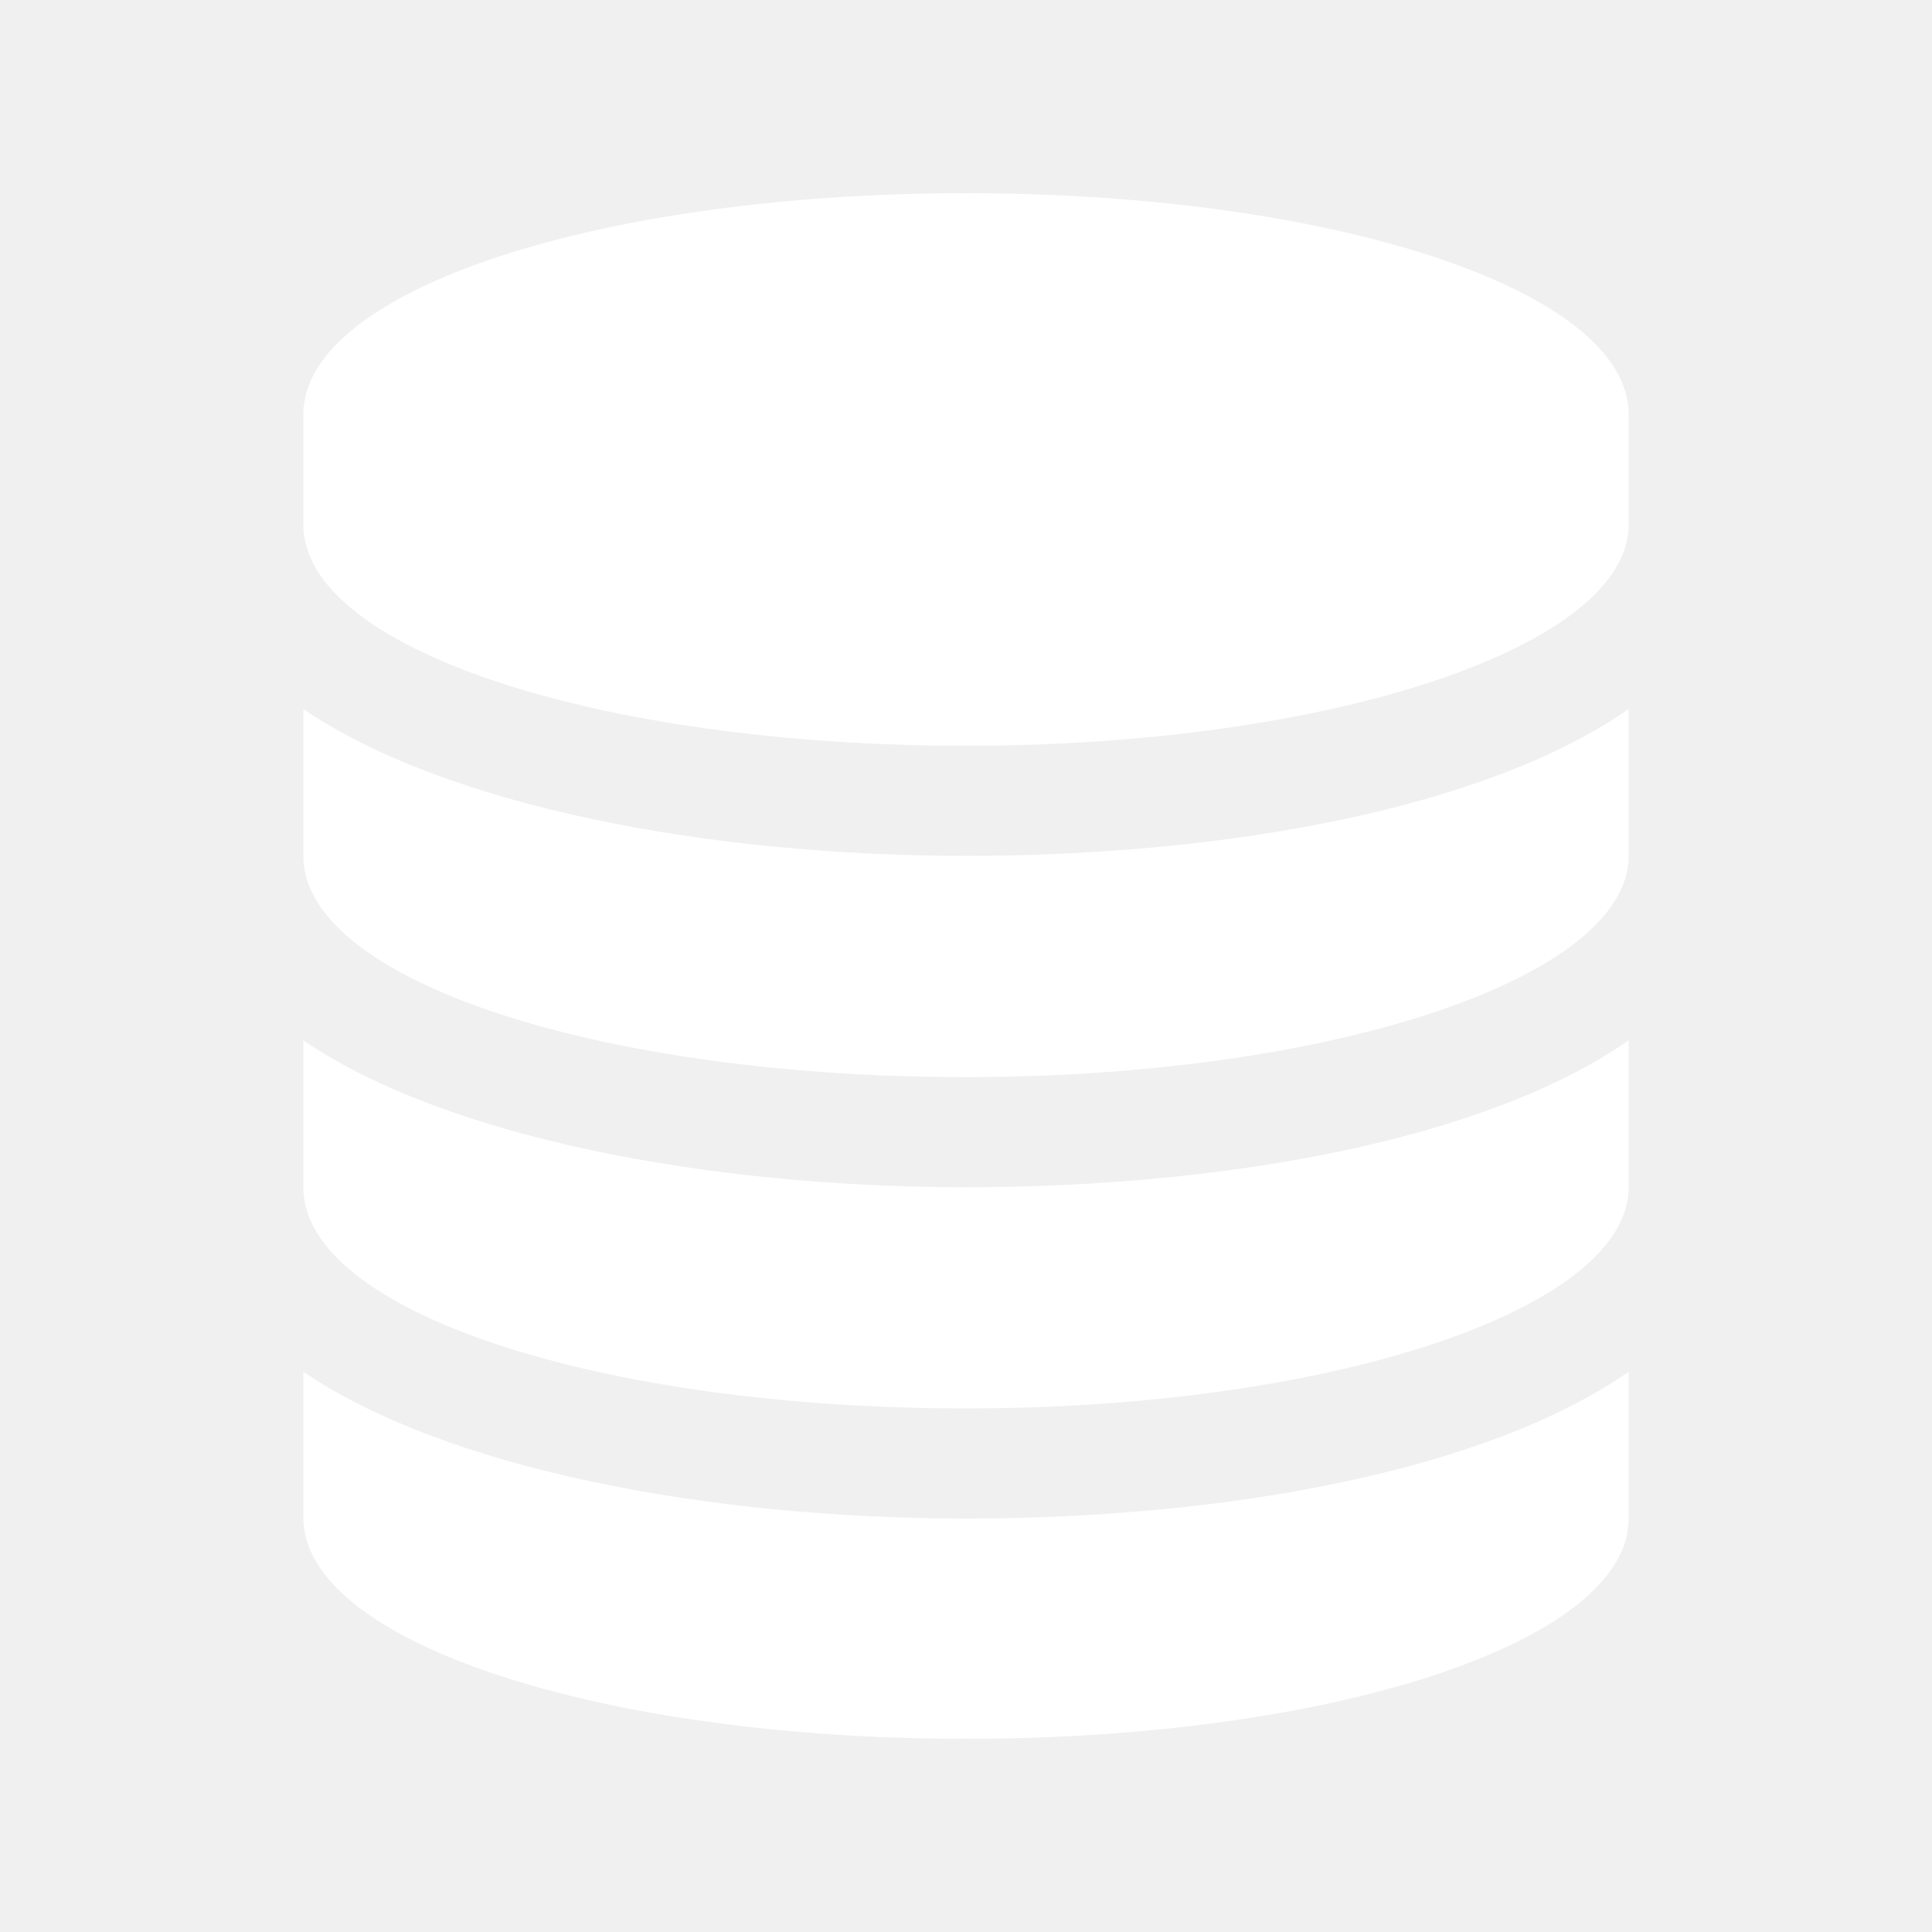
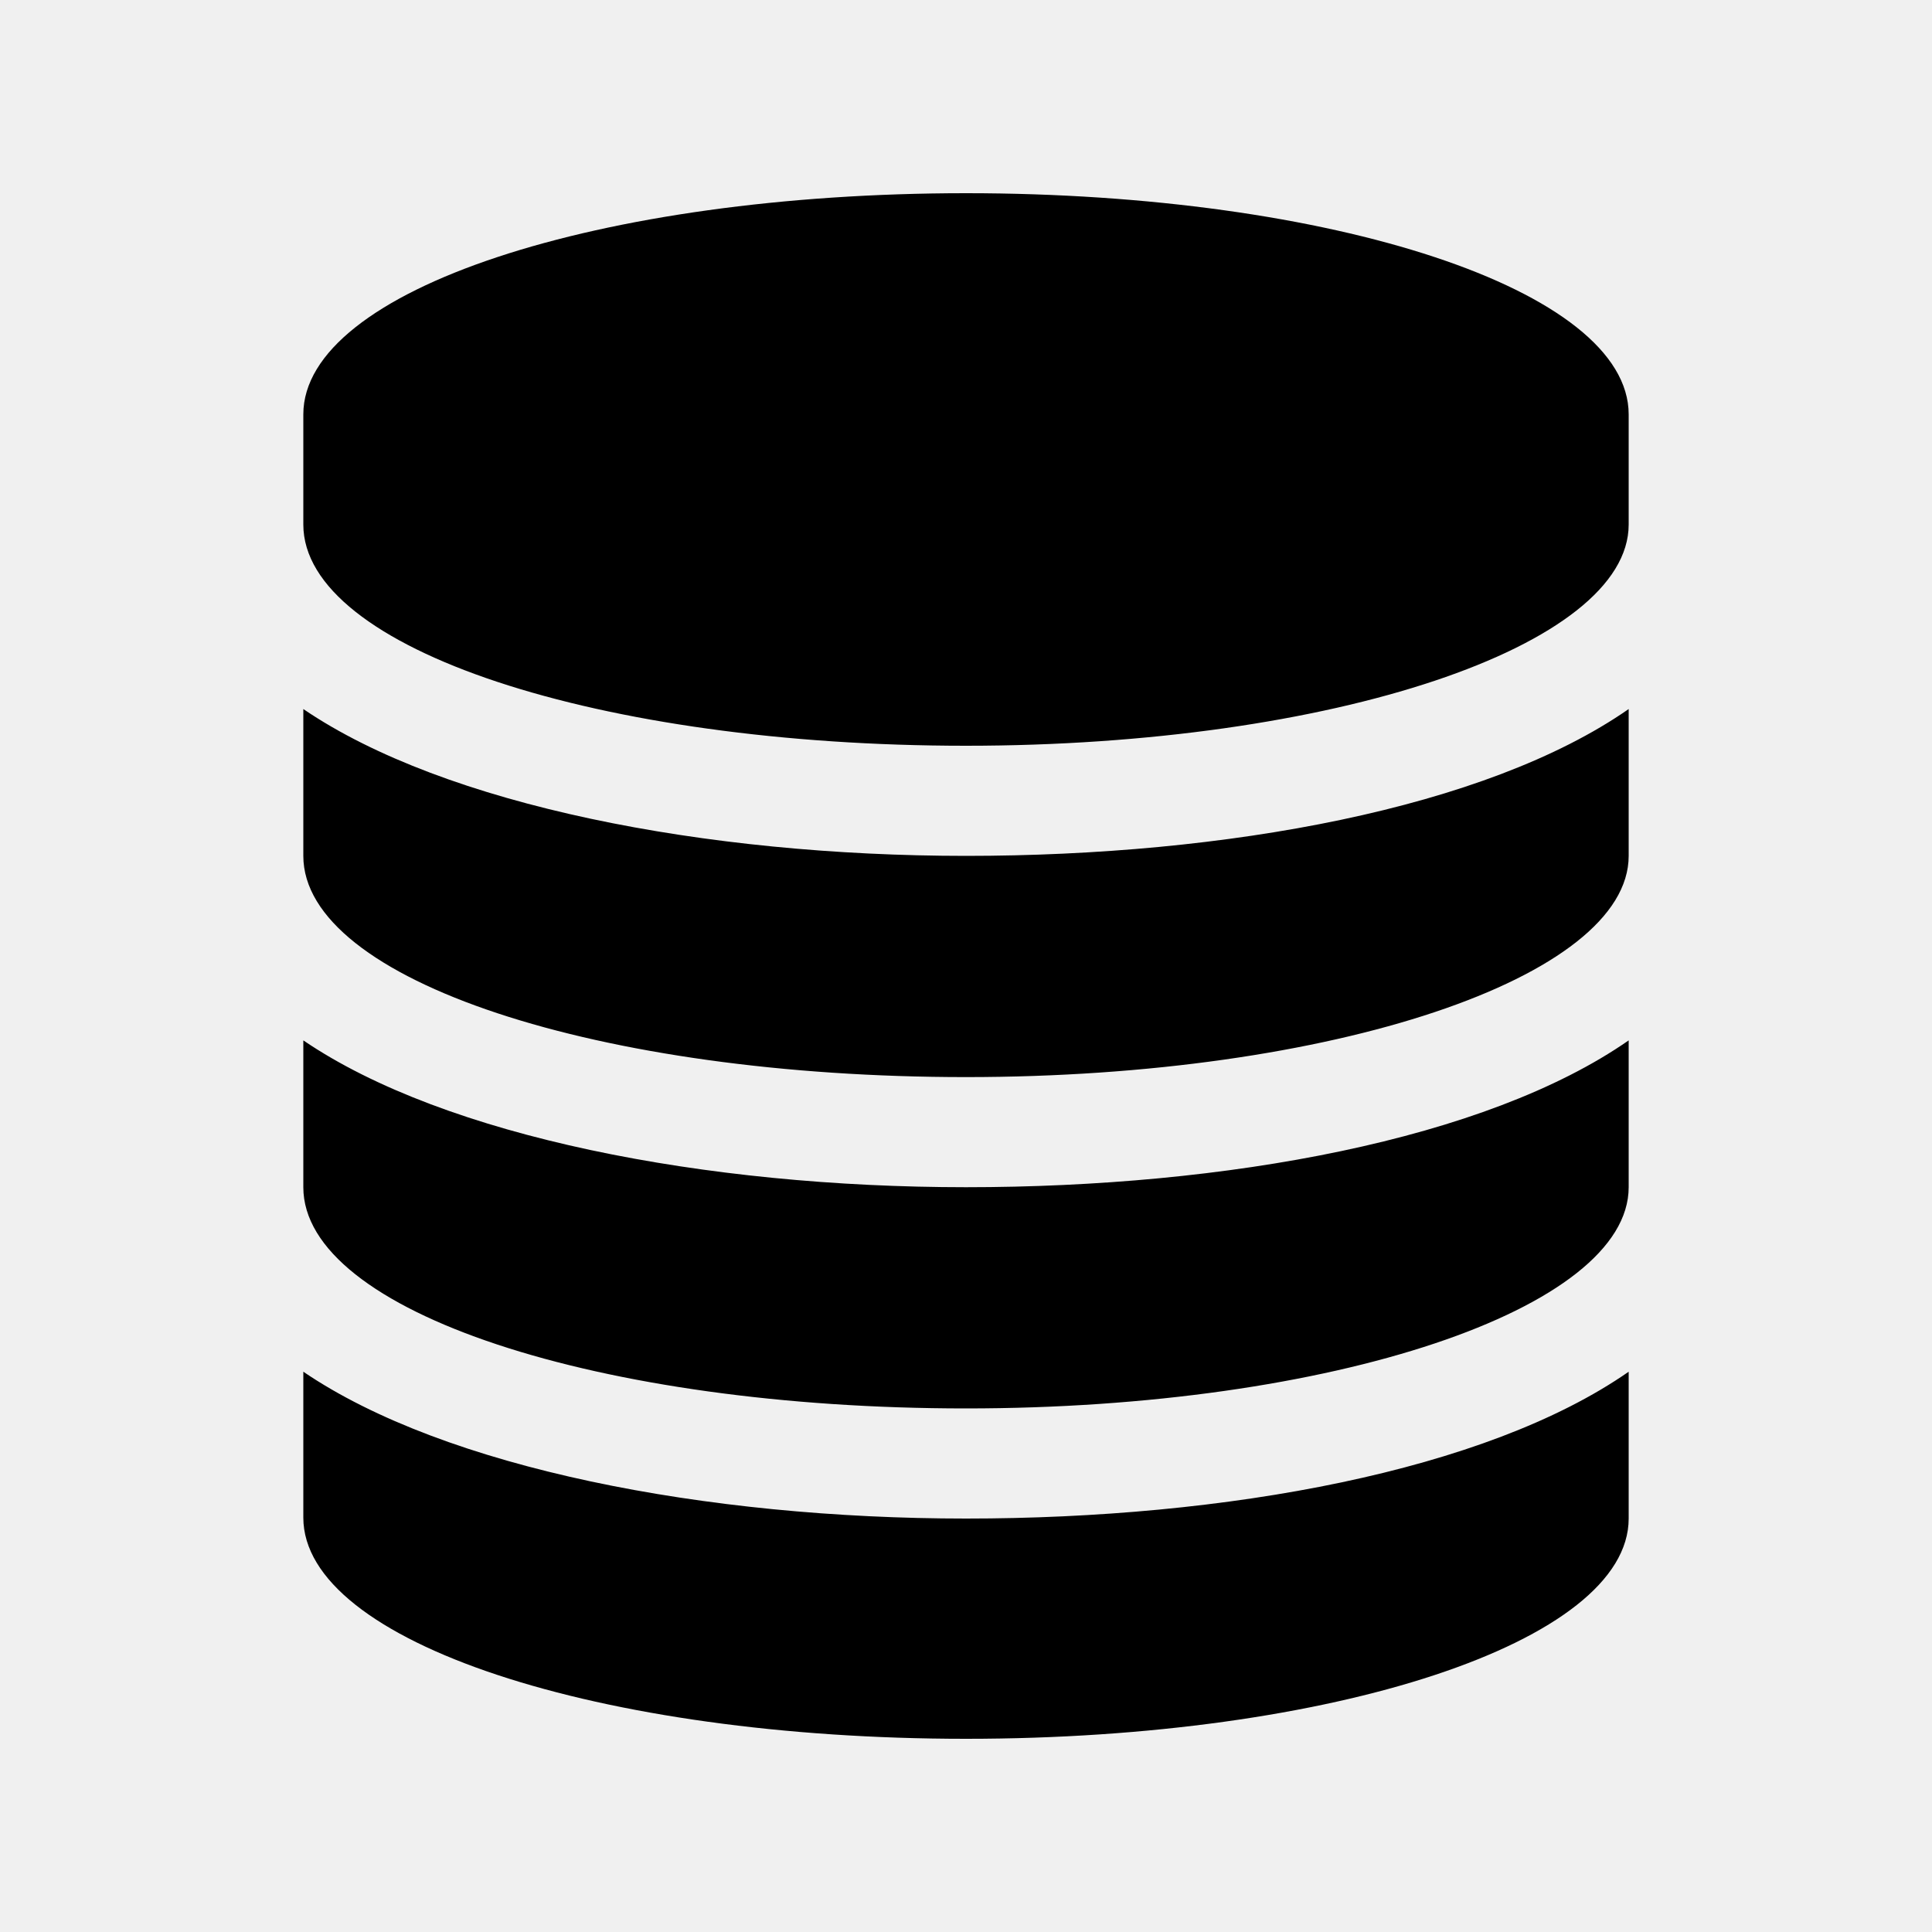
<svg xmlns="http://www.w3.org/2000/svg" viewBox="0 0 20 20">
-   <defs>
-     <style>.a { fill: #fff; } .b { fill: none; }</style>
-   </defs>
-   <g>
-     <path class="a" d="M16.86,4.29V5.43c0,1.26-3.07,2.29-6.86,2.29s-6.86-1-6.86-2.29V4.29C3.14,3,6.21,2,10,2S16.86,3,16.86,4.29Zm0,3.05V8.86c0,1.26-3.07,2.29-6.86,2.29s-6.86-1-6.86-2.29V7.34c1.47,1,4.17,1.52,6.86,1.52S15.38,8.37,16.86,7.34Zm0,3.43v1.52c0,1.26-3.07,2.29-6.86,2.29s-6.86-1-6.86-2.29V10.77c1.47,1,4.17,1.52,6.86,1.52S15.38,11.8,16.86,10.77Zm0,3.43v1.52C16.86,17,13.79,18,10,18s-6.86-1-6.86-2.29V14.2c1.47,1,4.17,1.52,6.86,1.52S15.38,15.23,16.86,14.2Z" />
-     <rect class="b" width="20" height="20" />
-   </g>
+   <path fill="currentColor" d="M16.86 4.29v1.14c0 1.26-3.07 2.29-6.86 2.29s-6.86-1-6.86-2.29V4.29C3.14 3 6.21 2 10 2s6.86 1 6.86 2.29Zm0 3.05v1.52c0 1.26-3.07 2.29-6.86 2.29s-6.86-1-6.86-2.29V7.34c1.47 1 4.17 1.52 6.86 1.52s5.38-.49 6.86-1.52Zm0 3.43v1.52c0 1.26-3.07 2.29-6.86 2.29s-6.86-1-6.86-2.29v-1.52c1.47 1 4.17 1.52 6.86 1.52s5.38-.49 6.86-1.52Zm0 3.43v1.52C16.86 17 13.79 18 10 18s-6.86-1-6.86-2.29V14.2c1.47 1 4.17 1.52 6.86 1.52s5.38-.49 6.86-1.52Z" />
</svg>
